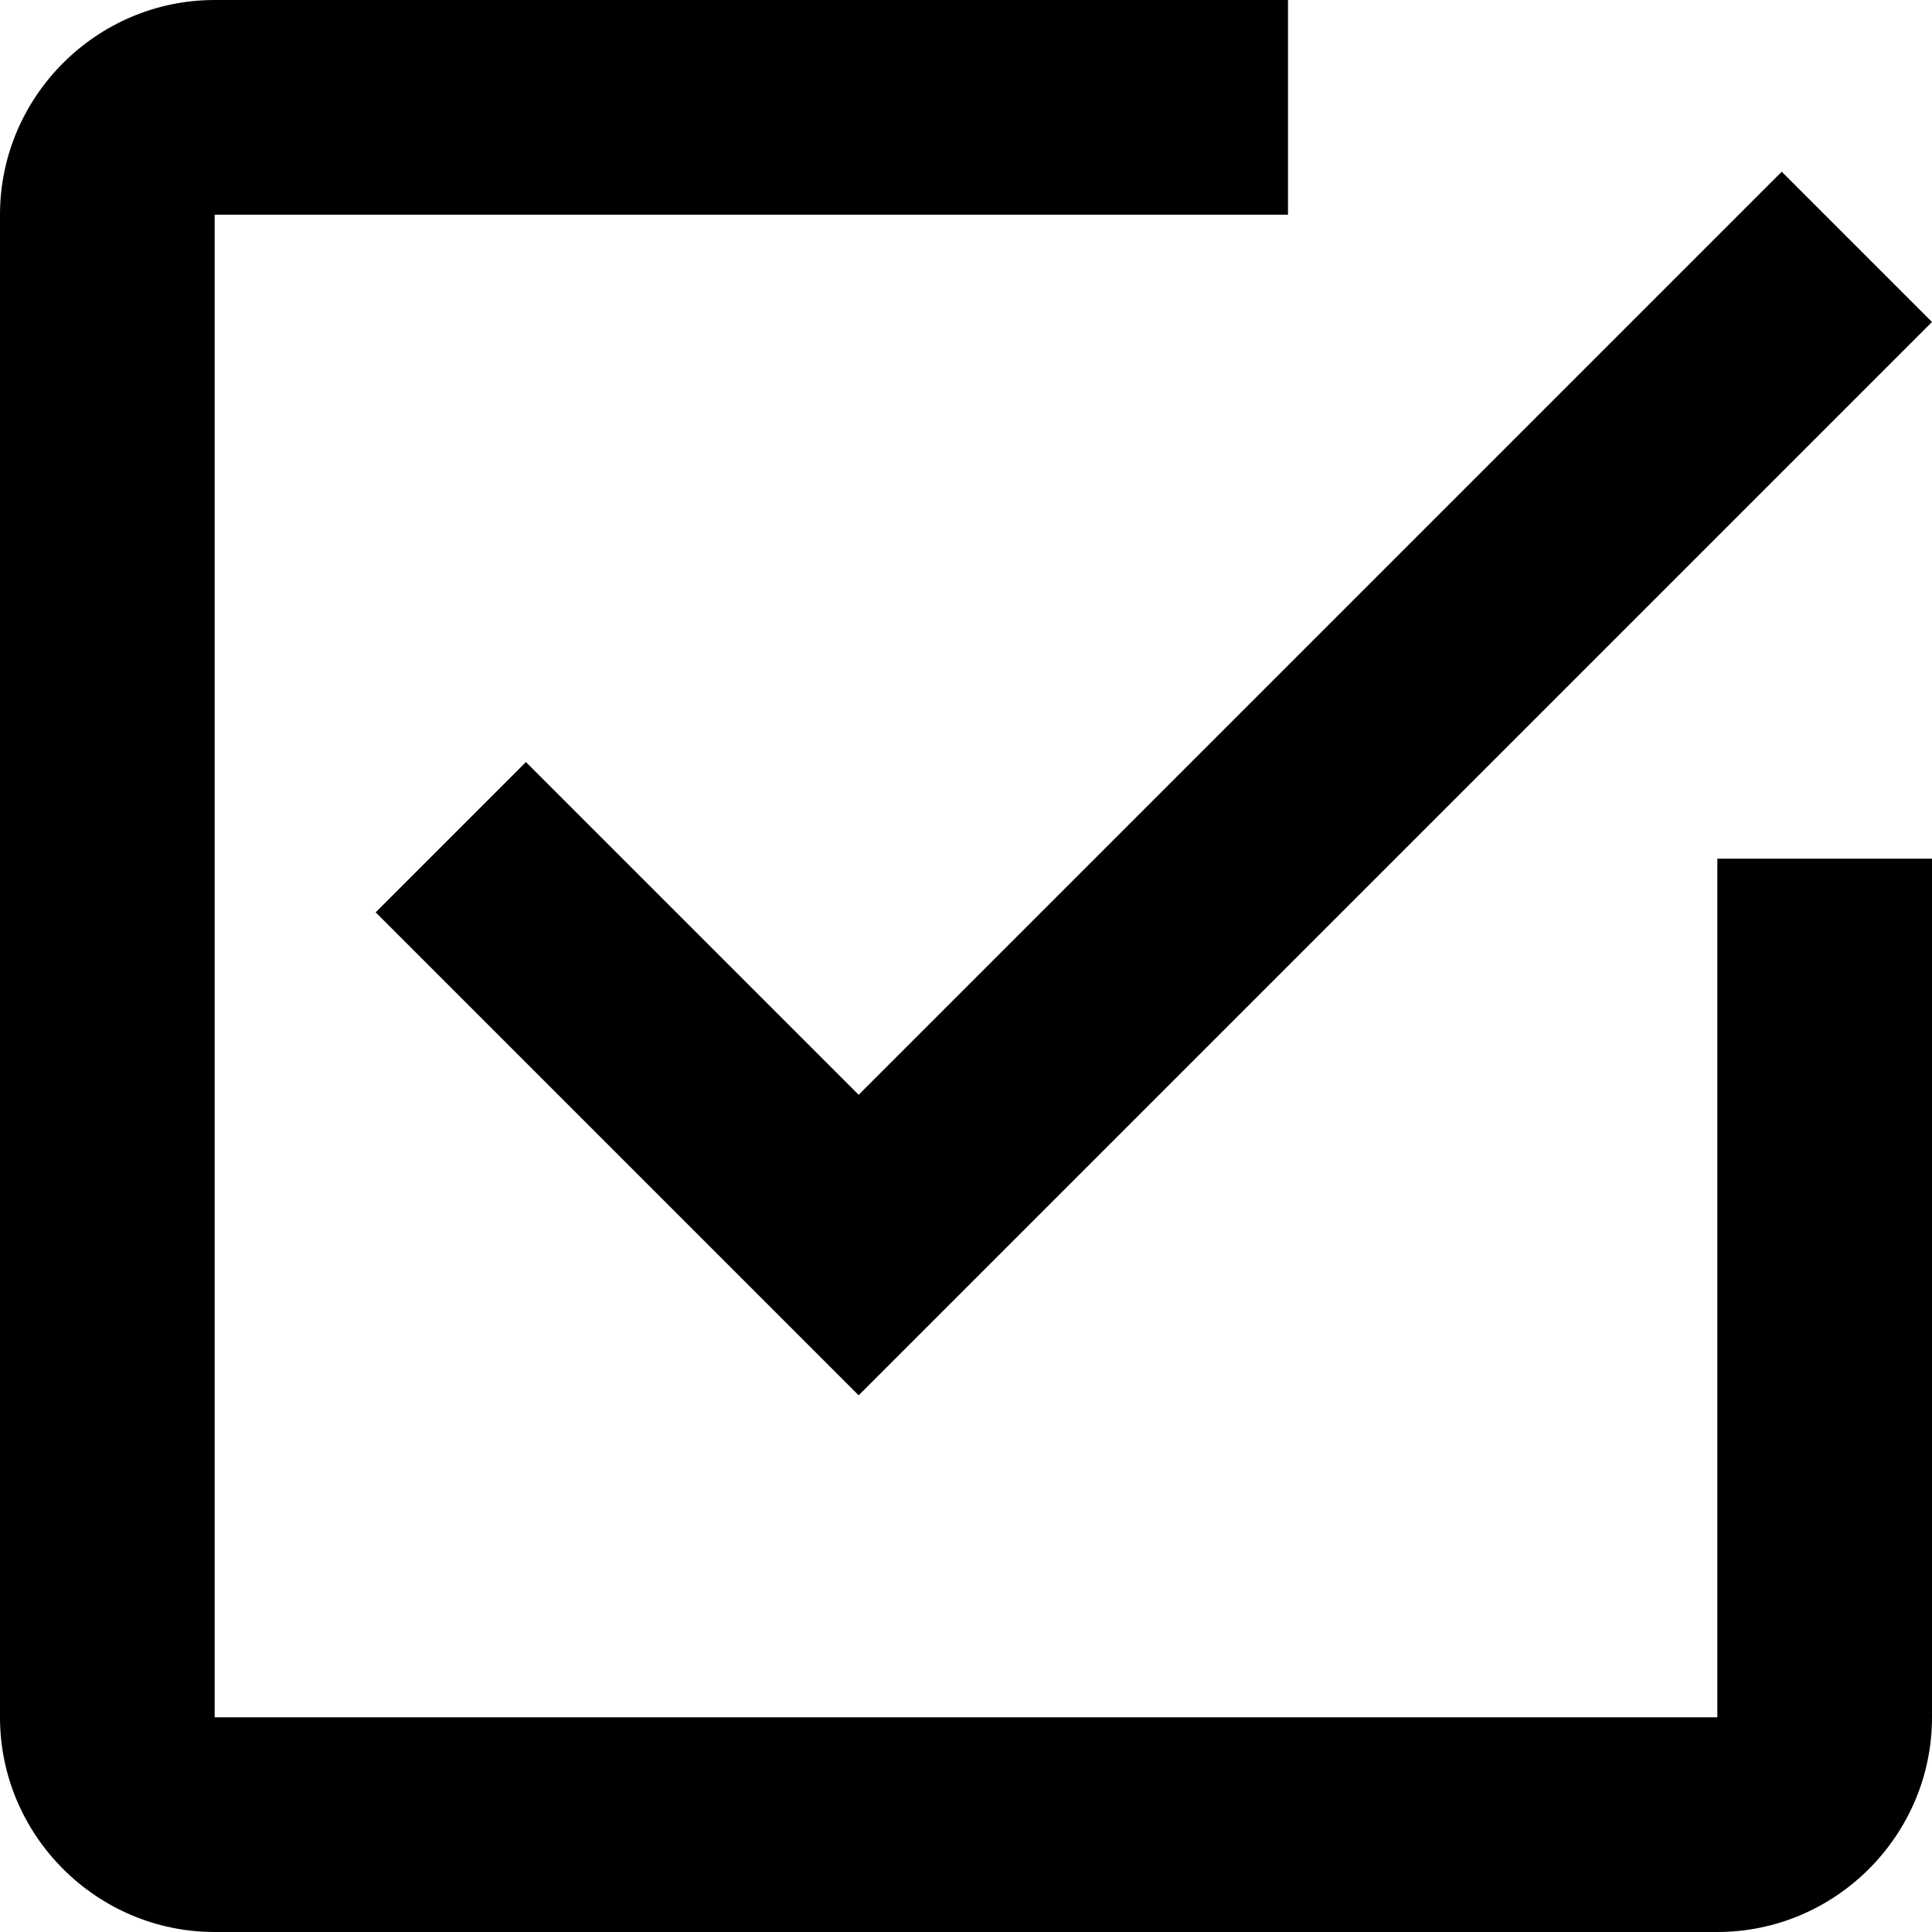
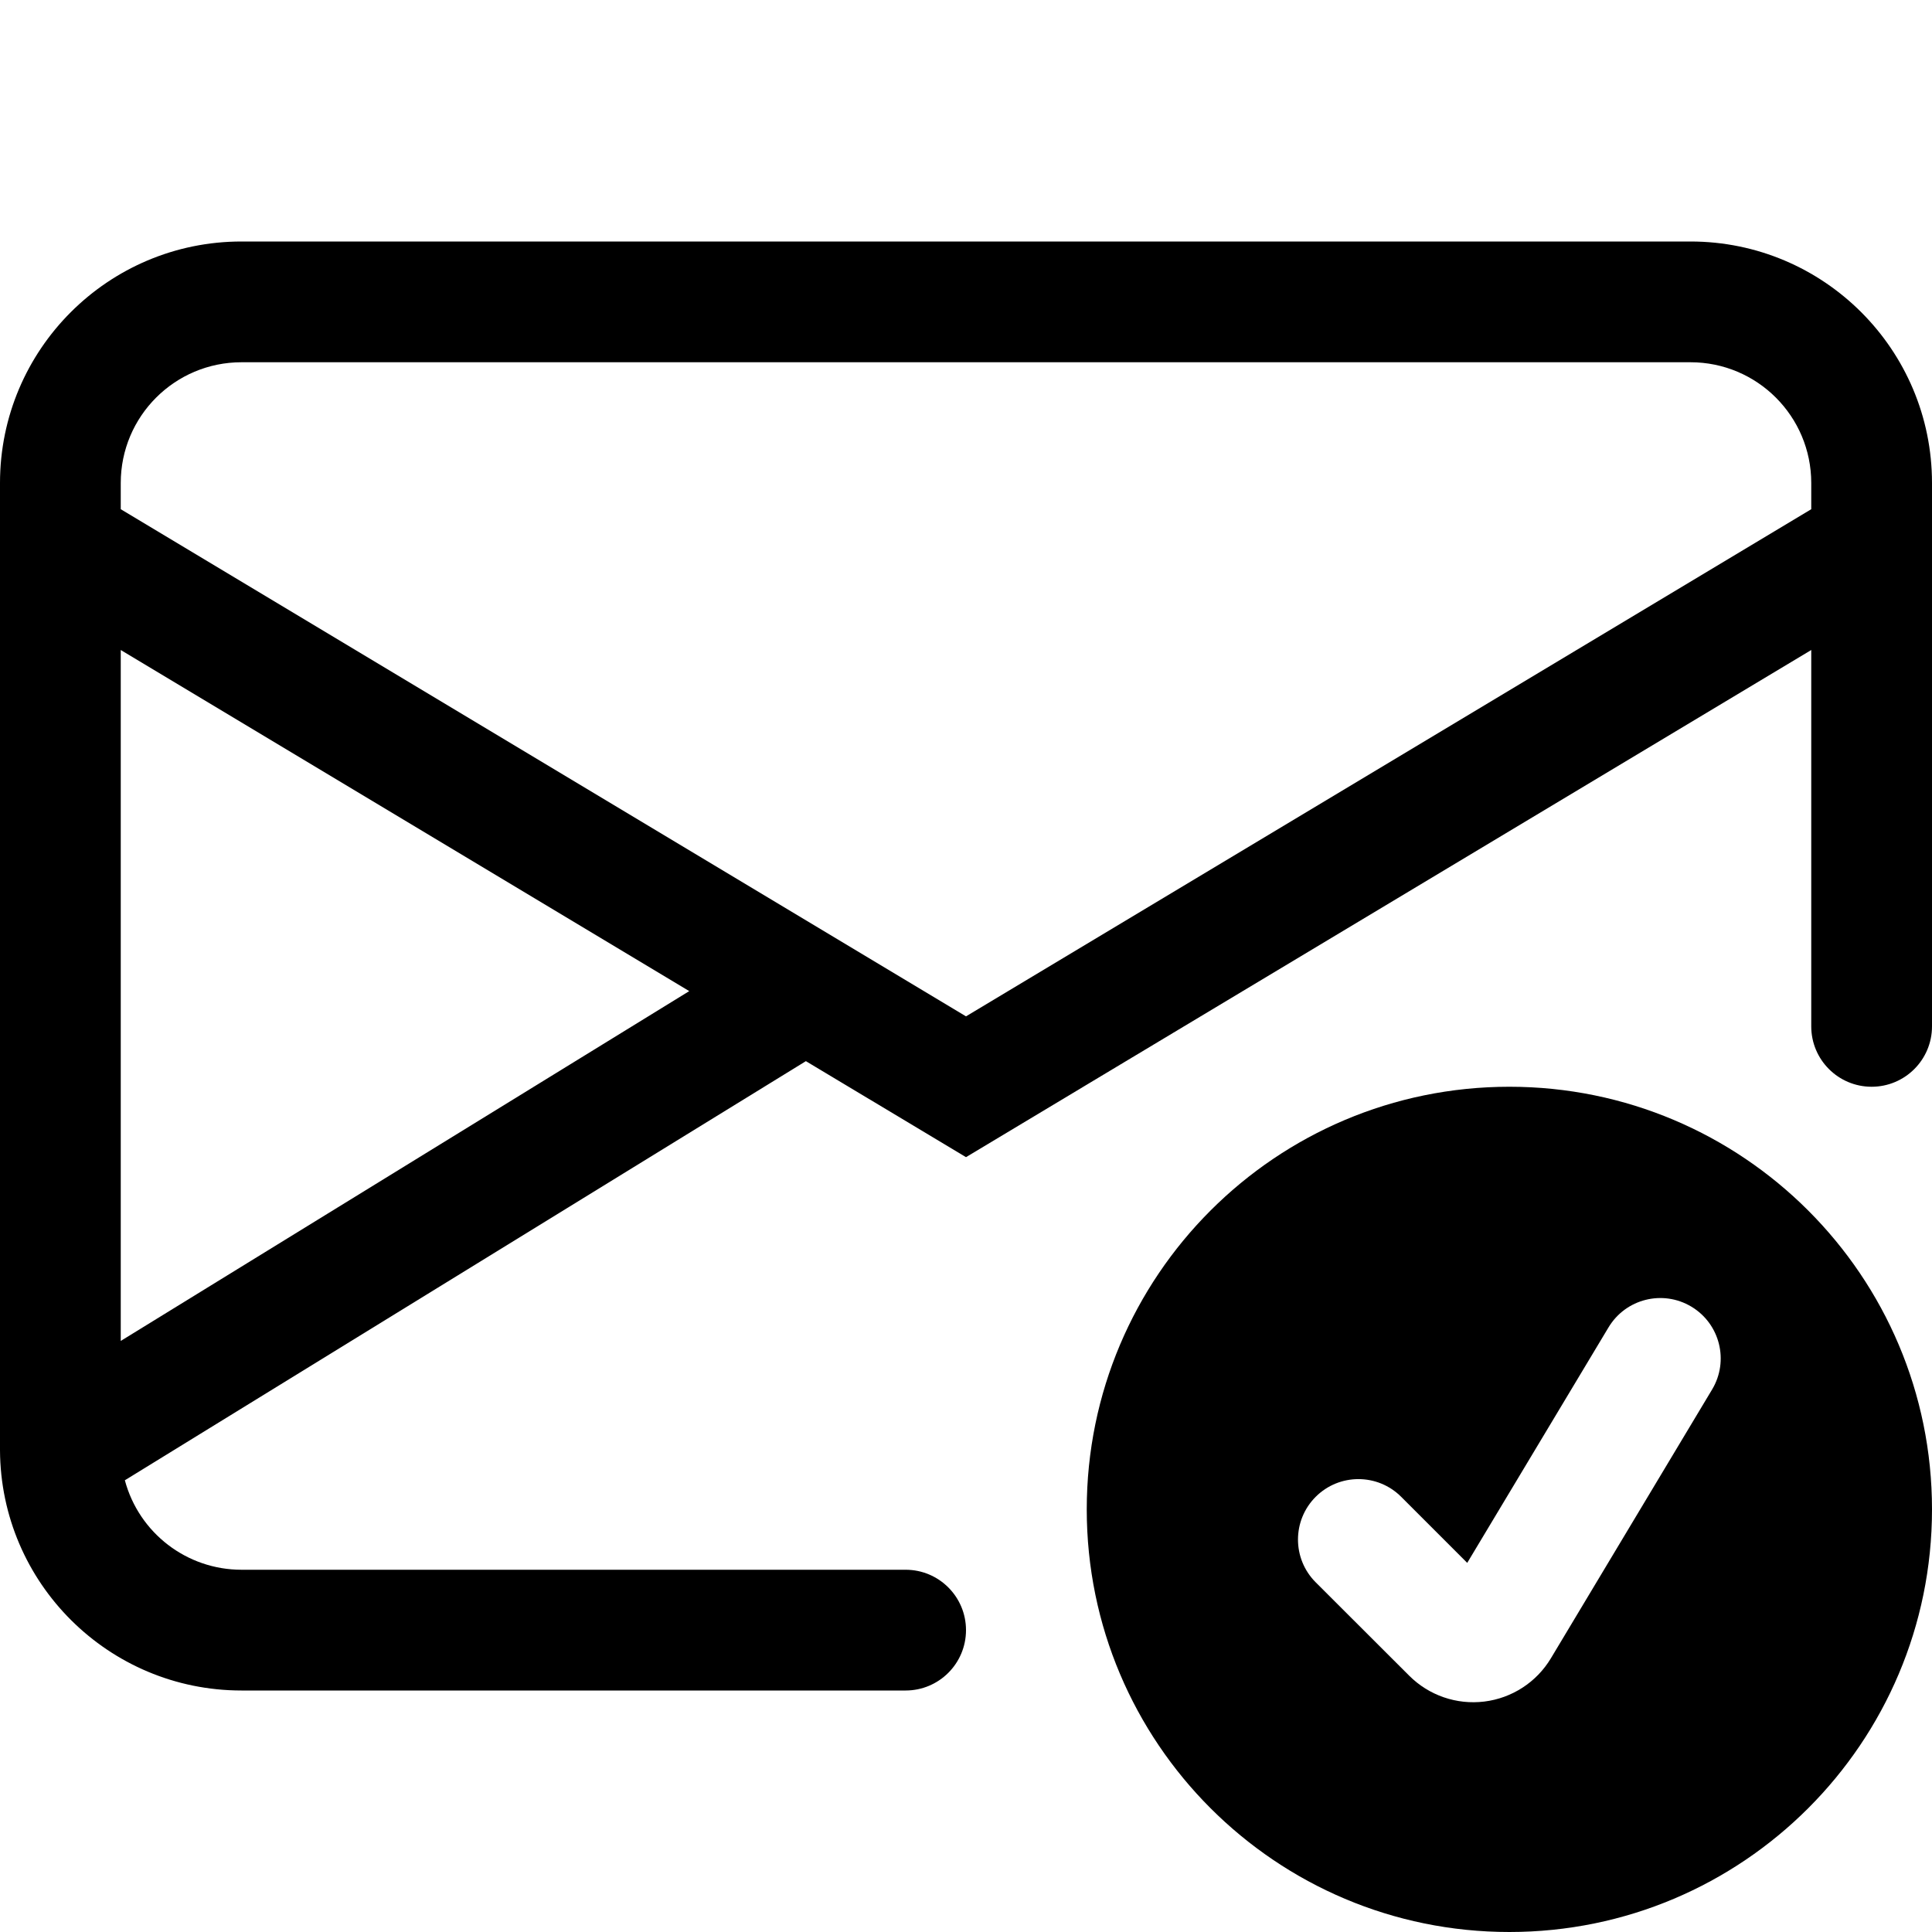
- <svg xmlns="http://www.w3.org/2000/svg" height="18px" version="1.1" viewBox="0 0 18 18" width="18px">
-   <defs />
-   <g fill="none" fill-rule="evenodd" id="Page-1" stroke="none" stroke-width="1">
-     <g fill="#000000" id="Core" transform="translate(-549, -45)">
-       <g id="check-box-outline" transform="translate(549, 45)">
-         <path d="M4.9,7.1 L3.5,8.5 L8,13 L18,3 L16.6,1.6 L8,10.2 L4.9,7.1 L4.9,7.1 Z M16,16 L2,16 L2,2 L12,2 L12,0 L2,0 C0.9,0 0,0.9 0,2 L0,16 C0,17.1 0.9,18 2,18 L16,18 C17.1,18 18,17.1 18,16 L18,8 L16,8 L16,16 L16,16 Z" id="Shape" />
-       </g>
-     </g>
-   </g>
+ <svg xmlns="http://www.w3.org/2000/svg" width="16" height="16" fill="currentColor" class="bi bi-envelope-check" viewBox="0 0 16 16">
+   <path d="M2 2a2 2 0 0 0-2 2v8.01A2 2 0 0 0 2 14h5.5a.5.5 0 0 0 0-1H2a1 1 0 0 1-.966-.741l5.64-3.471L8 9.583l7-4.2V8.5a.5.5 0 0 0 1 0V4a2 2 0 0 0-2-2zm3.708 6.208L1 11.105V5.383zM1 4.217V4a1 1 0 0 1 1-1h12a1 1 0 0 1 1 1v.217l-7 4.2z" />
+   <path d="M16 12.5a3.5 3.5 0 1 1-7 0 3.5 3.5 0 0 1 7 0m-1.993-1.679a.5.5 0 0 0-.686.172l-1.17 1.95-.547-.547a.5.5 0 0 0-.708.708l.774.773a.75.75 0 0 0 1.174-.144l1.335-2.226a.5.5 0 0 0-.172-.686" />
</svg>
